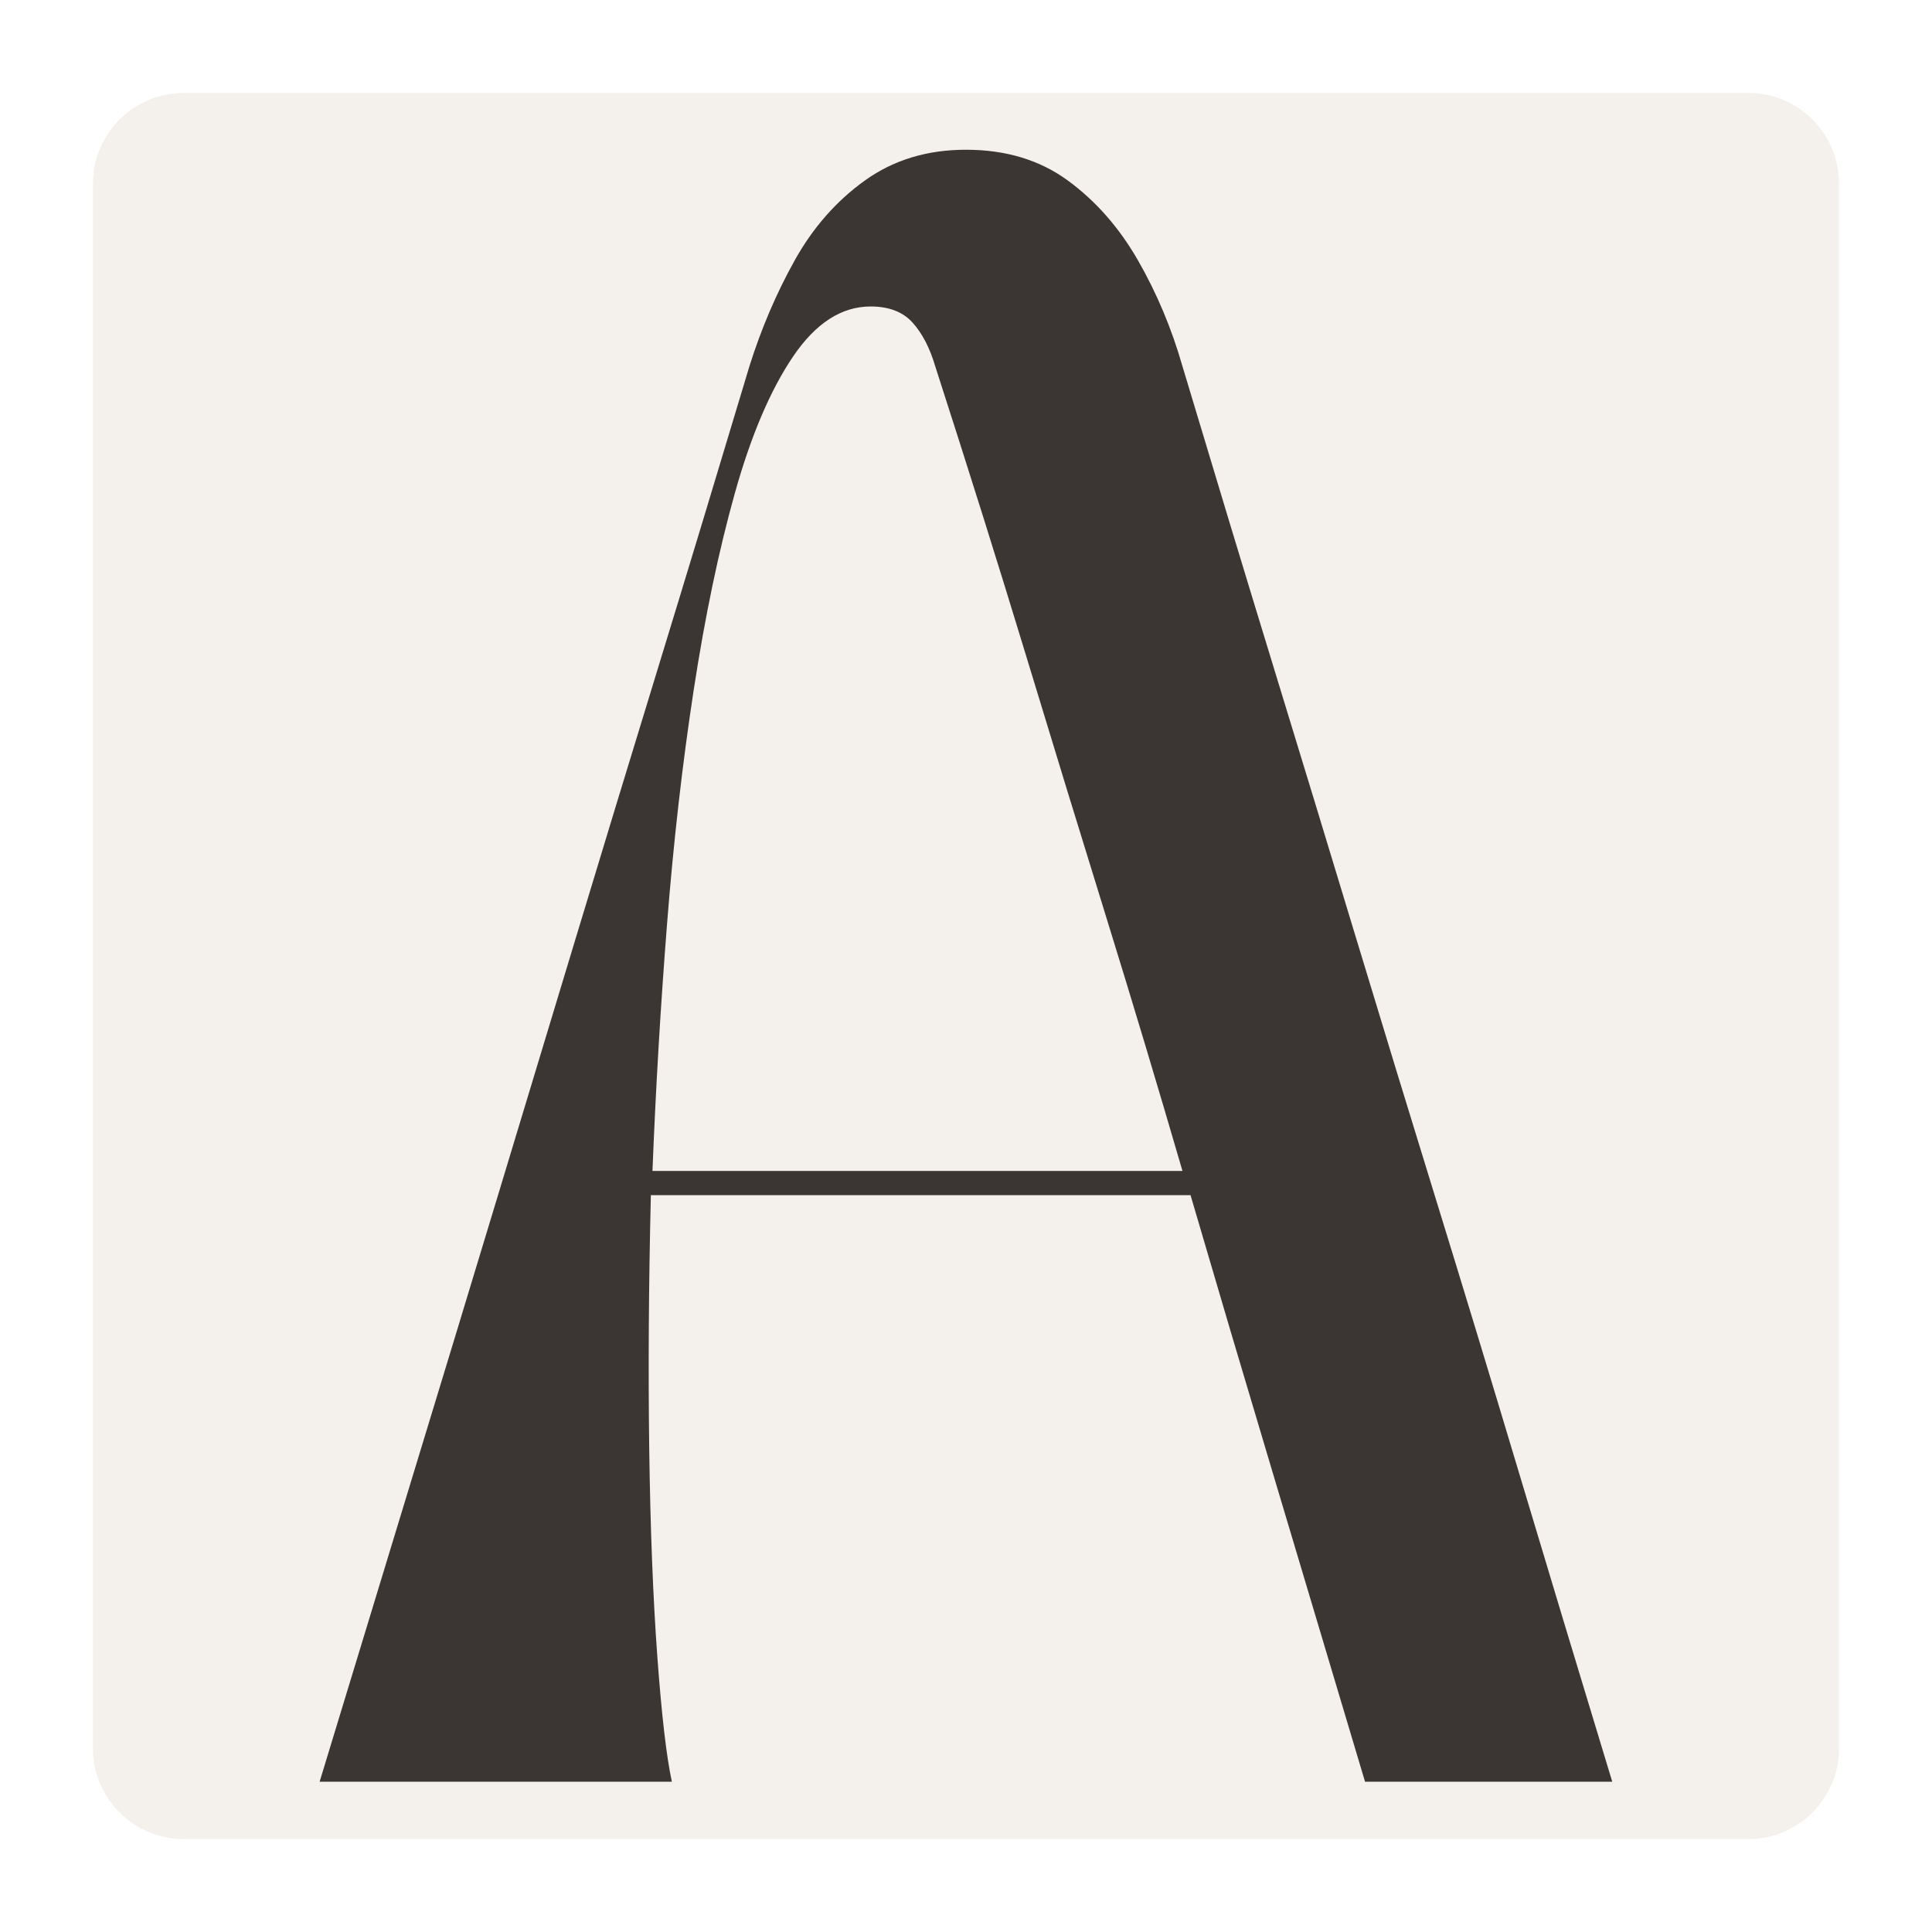
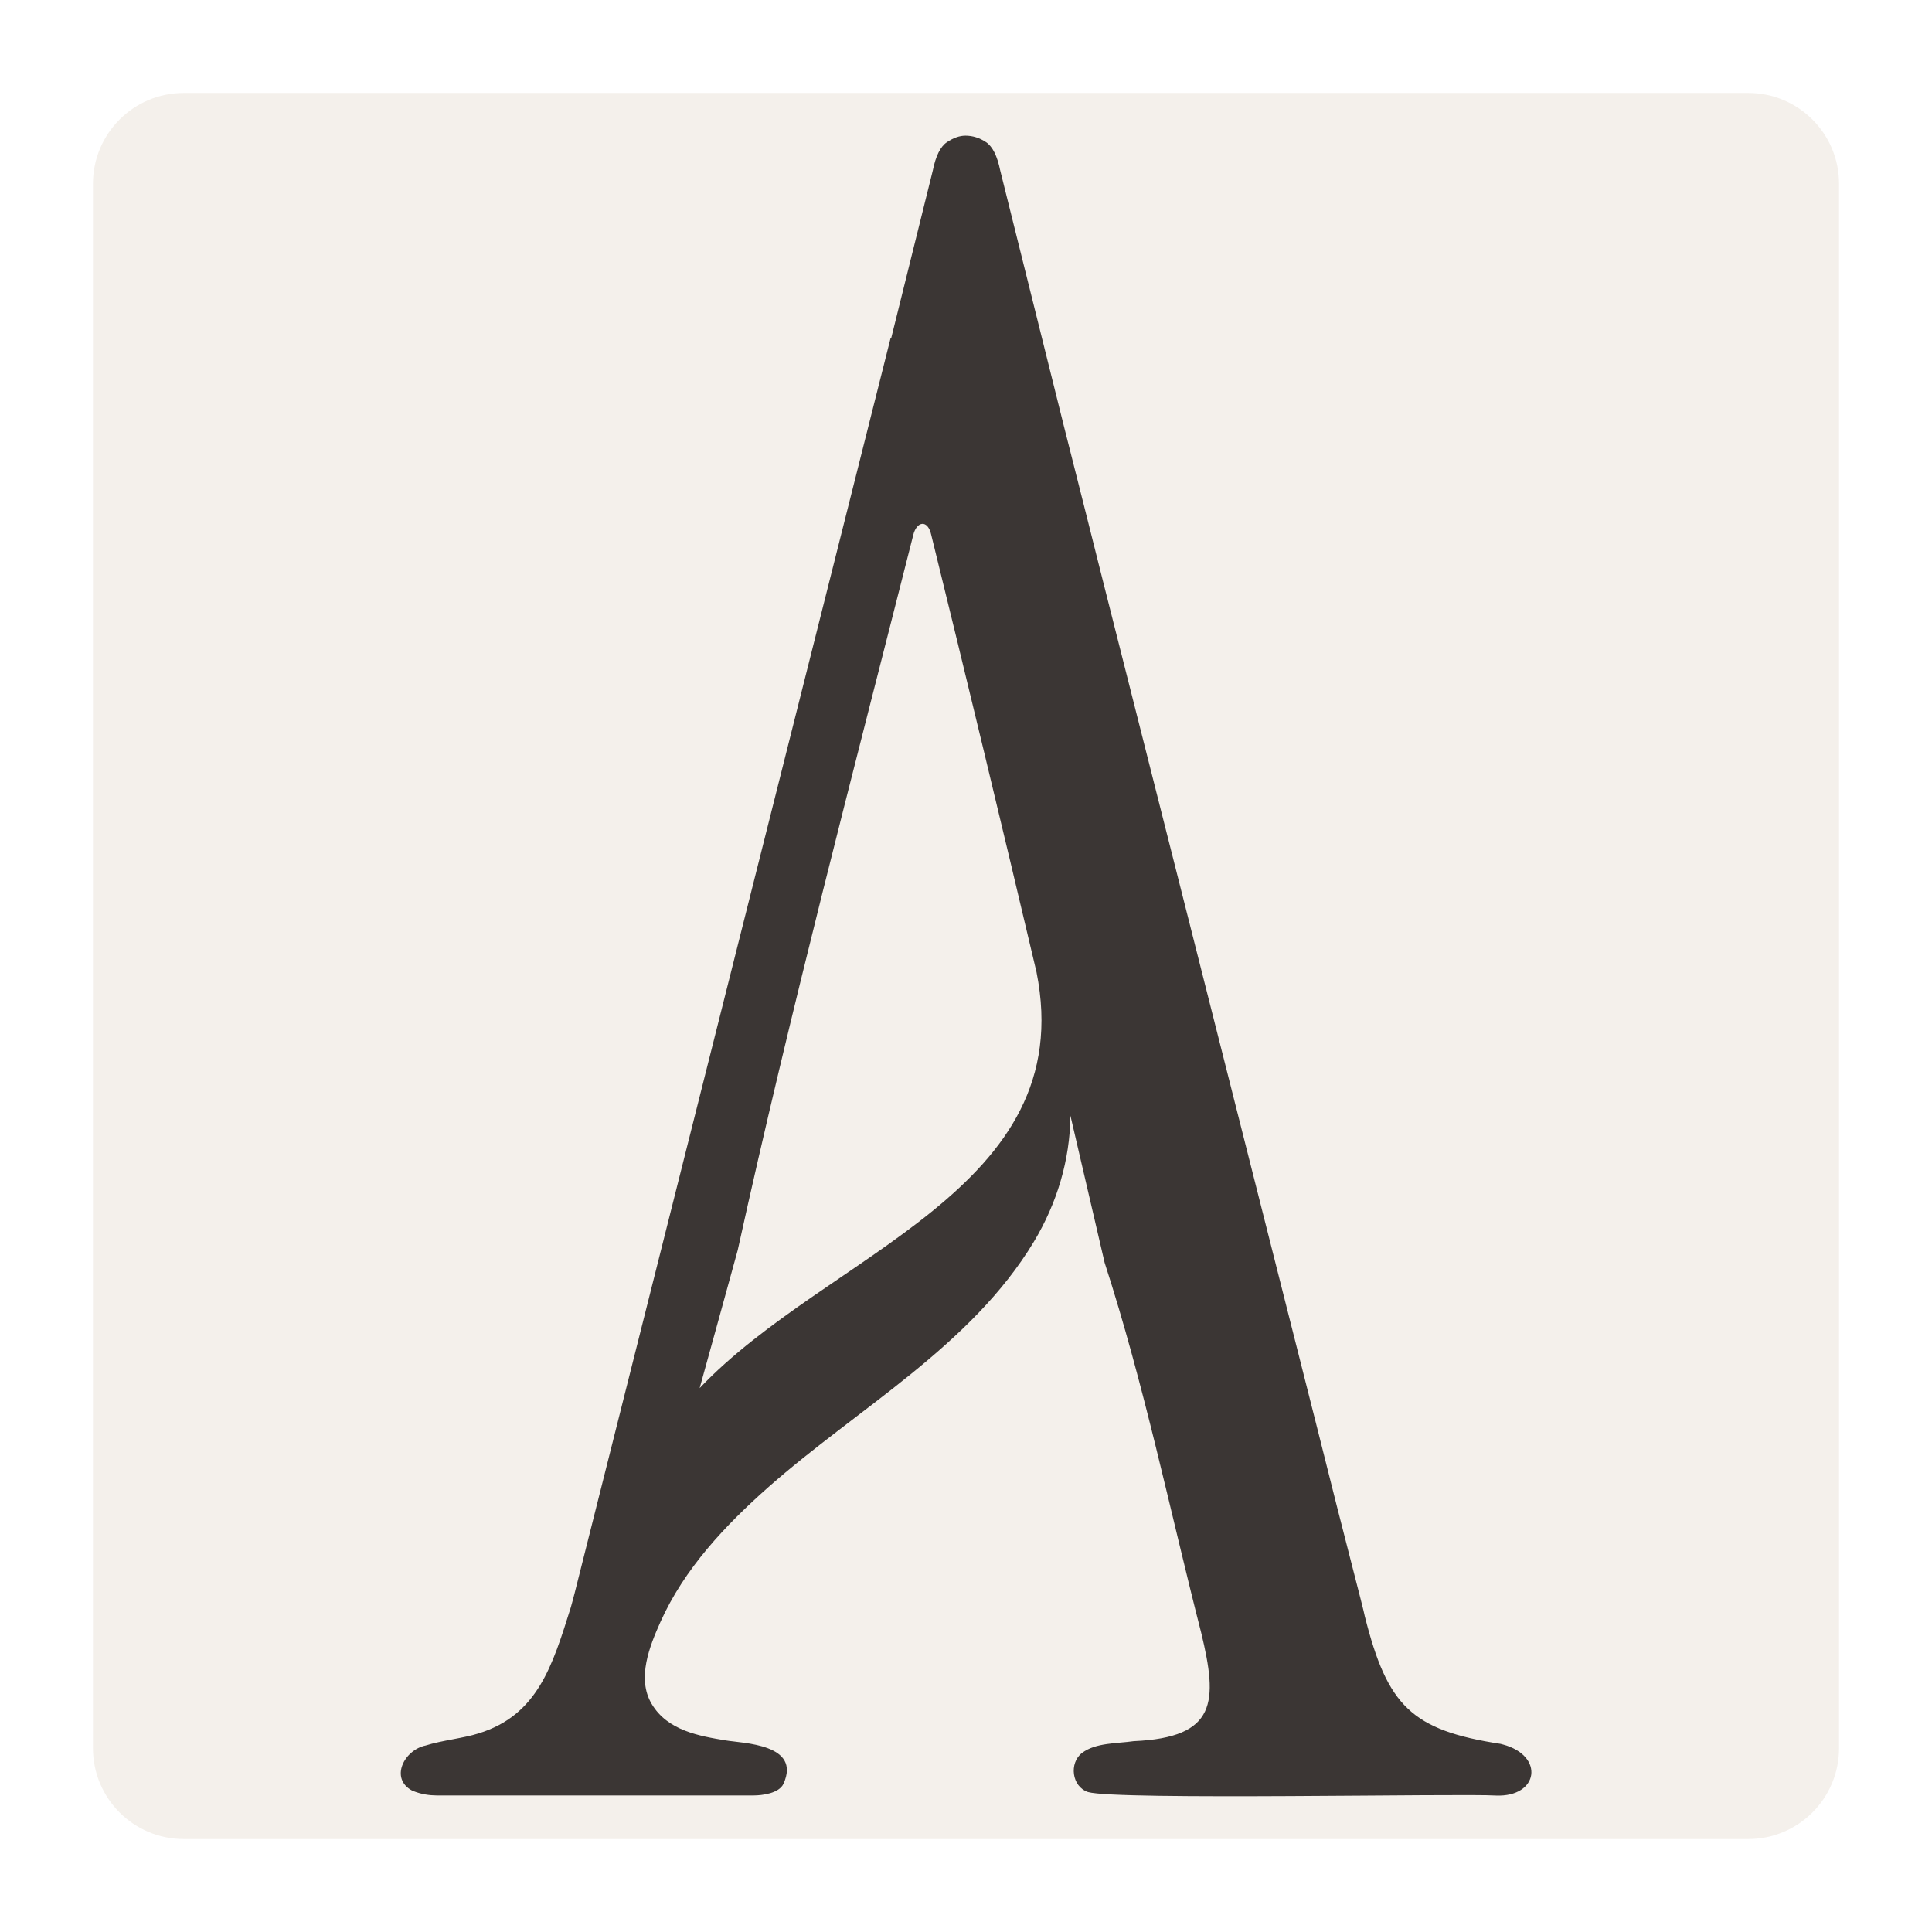
- <svg xmlns="http://www.w3.org/2000/svg" width="2000" zoomAndPan="magnify" viewBox="0 0 1500 1500" height="2000" preserveAspectRatio="xMidYMid meet" version="1.2">
-   <defs>
-     <clipPath id="4bb2445871">
-       <path d="M 72.168 72.168 L 1427.832 72.168 L 1427.832 1427.828 L 72.168 1427.828 Z M 72.168 72.168 " />
-     </clipPath>
-     <clipPath id="2d28b2cdd8">
-       <path d="M 142.668 72.168 L 1357.332 72.168 C 1396.266 72.168 1427.832 103.734 1427.832 142.668 L 1427.832 1357.328 C 1427.832 1396.266 1396.266 1427.828 1357.332 1427.828 L 142.668 1427.828 C 103.734 1427.828 72.168 1396.266 72.168 1357.328 L 72.168 142.668 C 72.168 103.734 103.734 72.168 142.668 72.168 Z M 142.668 72.168 " />
-     </clipPath>
-   </defs>
-   <g id="c93a815d33">
-     <g clip-rule="nonzero" clip-path="url(#4bb2445871)">
-       <g clip-rule="nonzero" clip-path="url(#2d28b2cdd8)">
-         <path style=" stroke:none;fill-rule:nonzero;fill:#f4f0eb;fill-opacity:1;" d="M 72.168 72.168 L 1427.832 72.168 L 1427.832 1427.828 L 72.168 1427.828 Z M 72.168 72.168 " />
+ <svg xmlns="http://www.w3.org/2000/svg" version="1.1" width="2000" height="2000">
+   <svg version="1.1" width="2000" height="2000">
+     <svg width="2000" zoomAndPan="magnify" viewBox="0 0 1500 1500" height="2000" preserveAspectRatio="xMidYMid meet" version="1.0">
+       <defs>
+         <clipPath id="68168f42c2">
+           <path d="M 72.168 72.168 L 1427.832 72.168 L 1427.832 1427.828 L 72.168 1427.828 Z M 72.168 72.168 " clip-rule="nonzero" />
+         </clipPath>
+         <clipPath id="5b7cd2cd6b">
+           <path d="M 142.668 72.168 L 1357.332 72.168 C 1396.266 72.168 1427.832 103.734 1427.832 142.668 L 1427.832 1357.328 C 1427.832 1396.266 1396.266 1427.828 1357.332 1427.828 L 142.668 1427.828 C 103.734 1427.828 72.168 1396.266 72.168 1357.328 L 72.168 142.668 C 72.168 103.734 103.734 72.168 142.668 72.168 Z M 142.668 72.168 " clip-rule="nonzero" />
+         </clipPath>
+         <clipPath id="198bacc644">
+           <path d="M 0.168 0.168 L 1355.832 0.168 L 1355.832 1355.828 L 0.168 1355.828 Z M 0.168 0.168 " clip-rule="nonzero" />
+         </clipPath>
+         <clipPath id="74a0bac525">
+           <path d="M 70.668 0.168 L 1285.332 0.168 C 1324.266 0.168 1355.832 31.734 1355.832 70.668 L 1355.832 1285.328 C 1355.832 1324.266 1324.266 1355.828 1285.332 1355.828 L 70.668 1355.828 C 31.734 1355.828 0.168 1324.266 0.168 1285.328 L 0.168 70.668 C 0.168 31.734 31.734 0.168 70.668 0.168 Z M 70.668 0.168 " clip-rule="nonzero" />
+         </clipPath>
+         <clipPath id="d0bc28675e">
+           <rect x="0" width="1356" y="0" height="1356" />
+         </clipPath>
+         <clipPath id="8f112ecea2">
+           <path d="M 311 105.395 L 1189 105.395 L 1189 1394.645 L 311 1394.645 Z M 311 105.395 " clip-rule="nonzero" />
+         </clipPath>
+       </defs>
+       <g clip-path="url(#68168f42c2)">
+         <g clip-path="url(#5b7cd2cd6b)">
+           <g transform="matrix(1, 0, 0, 1, 72, 72)">
+             <g clip-path="url(#d0bc28675e)">
+               <g clip-path="url(#198bacc644)">
+                 <g clip-path="url(#74a0bac525)">
+                   <path fill="#f4f0eb" d="M 0.168 0.168 L 1355.832 0.168 L 1355.832 1355.828 L 0.168 1355.828 Z M 0.168 0.168 " fill-opacity="1" fill-rule="nonzero" />
+                 </g>
+               </g>
+             </g>
+           </g>
+         </g>
      </g>
-     </g>
-     <g style="fill:#3b3634;fill-opacity:1;">
-       <g transform="translate(223.0591, 1383.306)">
-         <path style="stroke:none" d="M 298.578 0 L 25.094 0 C 51.02 -85.301 75.27 -164.957 97.844 -238.969 C 120.426 -312.988 141.961 -383.867 162.453 -451.609 C 182.941 -519.359 203.43 -587.102 223.922 -654.844 C 244.41 -722.594 265.738 -792.633 287.906 -864.969 C 310.07 -937.312 333.695 -1015.301 358.781 -1098.938 C 367.988 -1128.207 379.695 -1155.598 393.906 -1181.109 C 408.125 -1206.617 426.316 -1227.316 448.484 -1243.203 C 470.648 -1259.098 496.785 -1267.047 526.891 -1267.047 C 557.836 -1267.047 584.18 -1259.098 605.922 -1243.203 C 627.672 -1227.316 645.863 -1206.617 660.5 -1181.109 C 675.133 -1155.598 686.633 -1128.207 695 -1098.938 C 720.082 -1015.301 743.703 -937.312 765.859 -864.969 C 788.023 -792.633 809.352 -722.594 829.844 -654.844 C 850.344 -587.102 871.047 -519.359 891.953 -451.609 C 912.859 -383.867 934.391 -312.988 956.547 -238.969 C 978.711 -164.957 1002.758 -85.301 1028.688 0 L 836.75 0 C 810.82 -86.977 786.773 -167.473 764.609 -241.484 C 742.453 -315.504 721.336 -386.805 701.266 -455.391 L 282.266 -455.391 C 280.586 -385.973 280.164 -320.316 281 -258.422 C 281.844 -196.535 283.938 -142.801 287.281 -97.219 C 290.625 -51.645 294.391 -19.238 298.578 0 Z M 283.516 -474.203 L 695 -474.203 C 675.758 -540.273 656.102 -605.719 636.031 -670.531 C 615.957 -735.344 595.254 -802.875 573.922 -873.125 C 552.598 -943.383 528.973 -1018.656 503.047 -1098.938 C 498.867 -1113.156 493.016 -1124.445 485.484 -1132.812 C 477.961 -1141.176 467.094 -1145.359 452.875 -1145.359 C 430.289 -1145.359 410.219 -1132.395 392.656 -1106.469 C 375.094 -1080.539 360.035 -1045.203 347.484 -1000.453 C 334.941 -955.711 324.281 -904.695 315.5 -847.406 C 306.719 -790.125 299.816 -729.492 294.797 -665.516 C 289.785 -601.535 286.023 -537.766 283.516 -474.203 Z M 283.516 -474.203 " />
+       <g clip-path="url(#8f112ecea2)">
+         <path fill="#3b3634" d="M 1166.707 1354.398 L 1165.168 1353.961 C 1095.949 1343.348 1077.219 1324.543 1059.656 1254.953 C 1058.34 1248.004 1044.512 1196.344 1023.438 1111.754 C 977.996 932.332 905.633 645.855 855.949 449.605 C 846.656 412.359 836.191 371.16 825.875 330.332 L 776.559 132.32 C 774.289 121.125 770.629 113.734 765.582 110.371 C 760.531 107.004 755.191 105.32 749.559 105.32 C 745.02 105.32 740.266 107.004 735.215 110.371 C 730.168 113.734 726.508 121.055 724.238 132.32 L 691.973 262.352 L 691.461 262.5 C 620.262 545.316 450.066 1221.223 446.043 1237.32 C 445.969 1237.758 445.531 1239.297 444.508 1243.102 C 444.141 1244.492 443.703 1246.176 443.188 1247.93 C 428.848 1293.371 417.508 1331.641 371.48 1345.836 C 359.773 1349.57 342.945 1351.25 330.504 1355.203 C 313.75 1358.641 302.406 1380.887 320.043 1390.254 C 327.504 1393.328 333.727 1393.91 338.992 1393.984 L 585.141 1393.984 C 591.727 1393.984 604.969 1392.375 608.336 1384.84 C 622.164 1354.031 577.02 1353.52 563.41 1351.25 C 543.141 1347.887 518.262 1343.715 505.969 1322.934 C 494.117 1303.031 504.578 1277.641 512.703 1259.418 C 531.215 1218.004 563.043 1184.27 596.629 1154.559 C 665.777 1093.461 753.945 1045.02 802.68 964.09 C 820.531 934.379 830.703 900.941 831.07 866.184 C 839.996 904.305 848.852 942.355 857.629 980.332 C 888.215 1074.582 908.117 1171.977 932.633 1267.762 C 945.582 1321.398 944.852 1348.984 880.242 1351.836 C 867.145 1353.738 850.605 1352.934 839.996 1361.059 C 829.973 1368.812 832.02 1387.105 844.754 1391.352 C 867.363 1397.863 1134.875 1392.301 1161.438 1394.059 C 1194.656 1395.449 1199.488 1363.105 1166.777 1354.398 Z M 543.215 1077.727 C 553.02 1042.02 563.043 1006.383 572.773 970.602 C 613.75 784.445 662.191 600.344 709.02 415.504 C 711.582 404.676 720.363 402.918 723.07 415.504 C 750.727 527.828 777.945 641.172 804.727 754.664 C 838.531 923.844 643.238 972.285 543.141 1077.801 Z M 543.215 1077.727 " fill-opacity="1" fill-rule="nonzero" />
      </g>
-     </g>
-   </g>
+     </svg>
+   </svg>
+   <style>@media (prefers-color-scheme: light) { :root { filter: none; } }
+ @media (prefers-color-scheme: dark) { :root { filter: none; } }
+ </style>
</svg>
